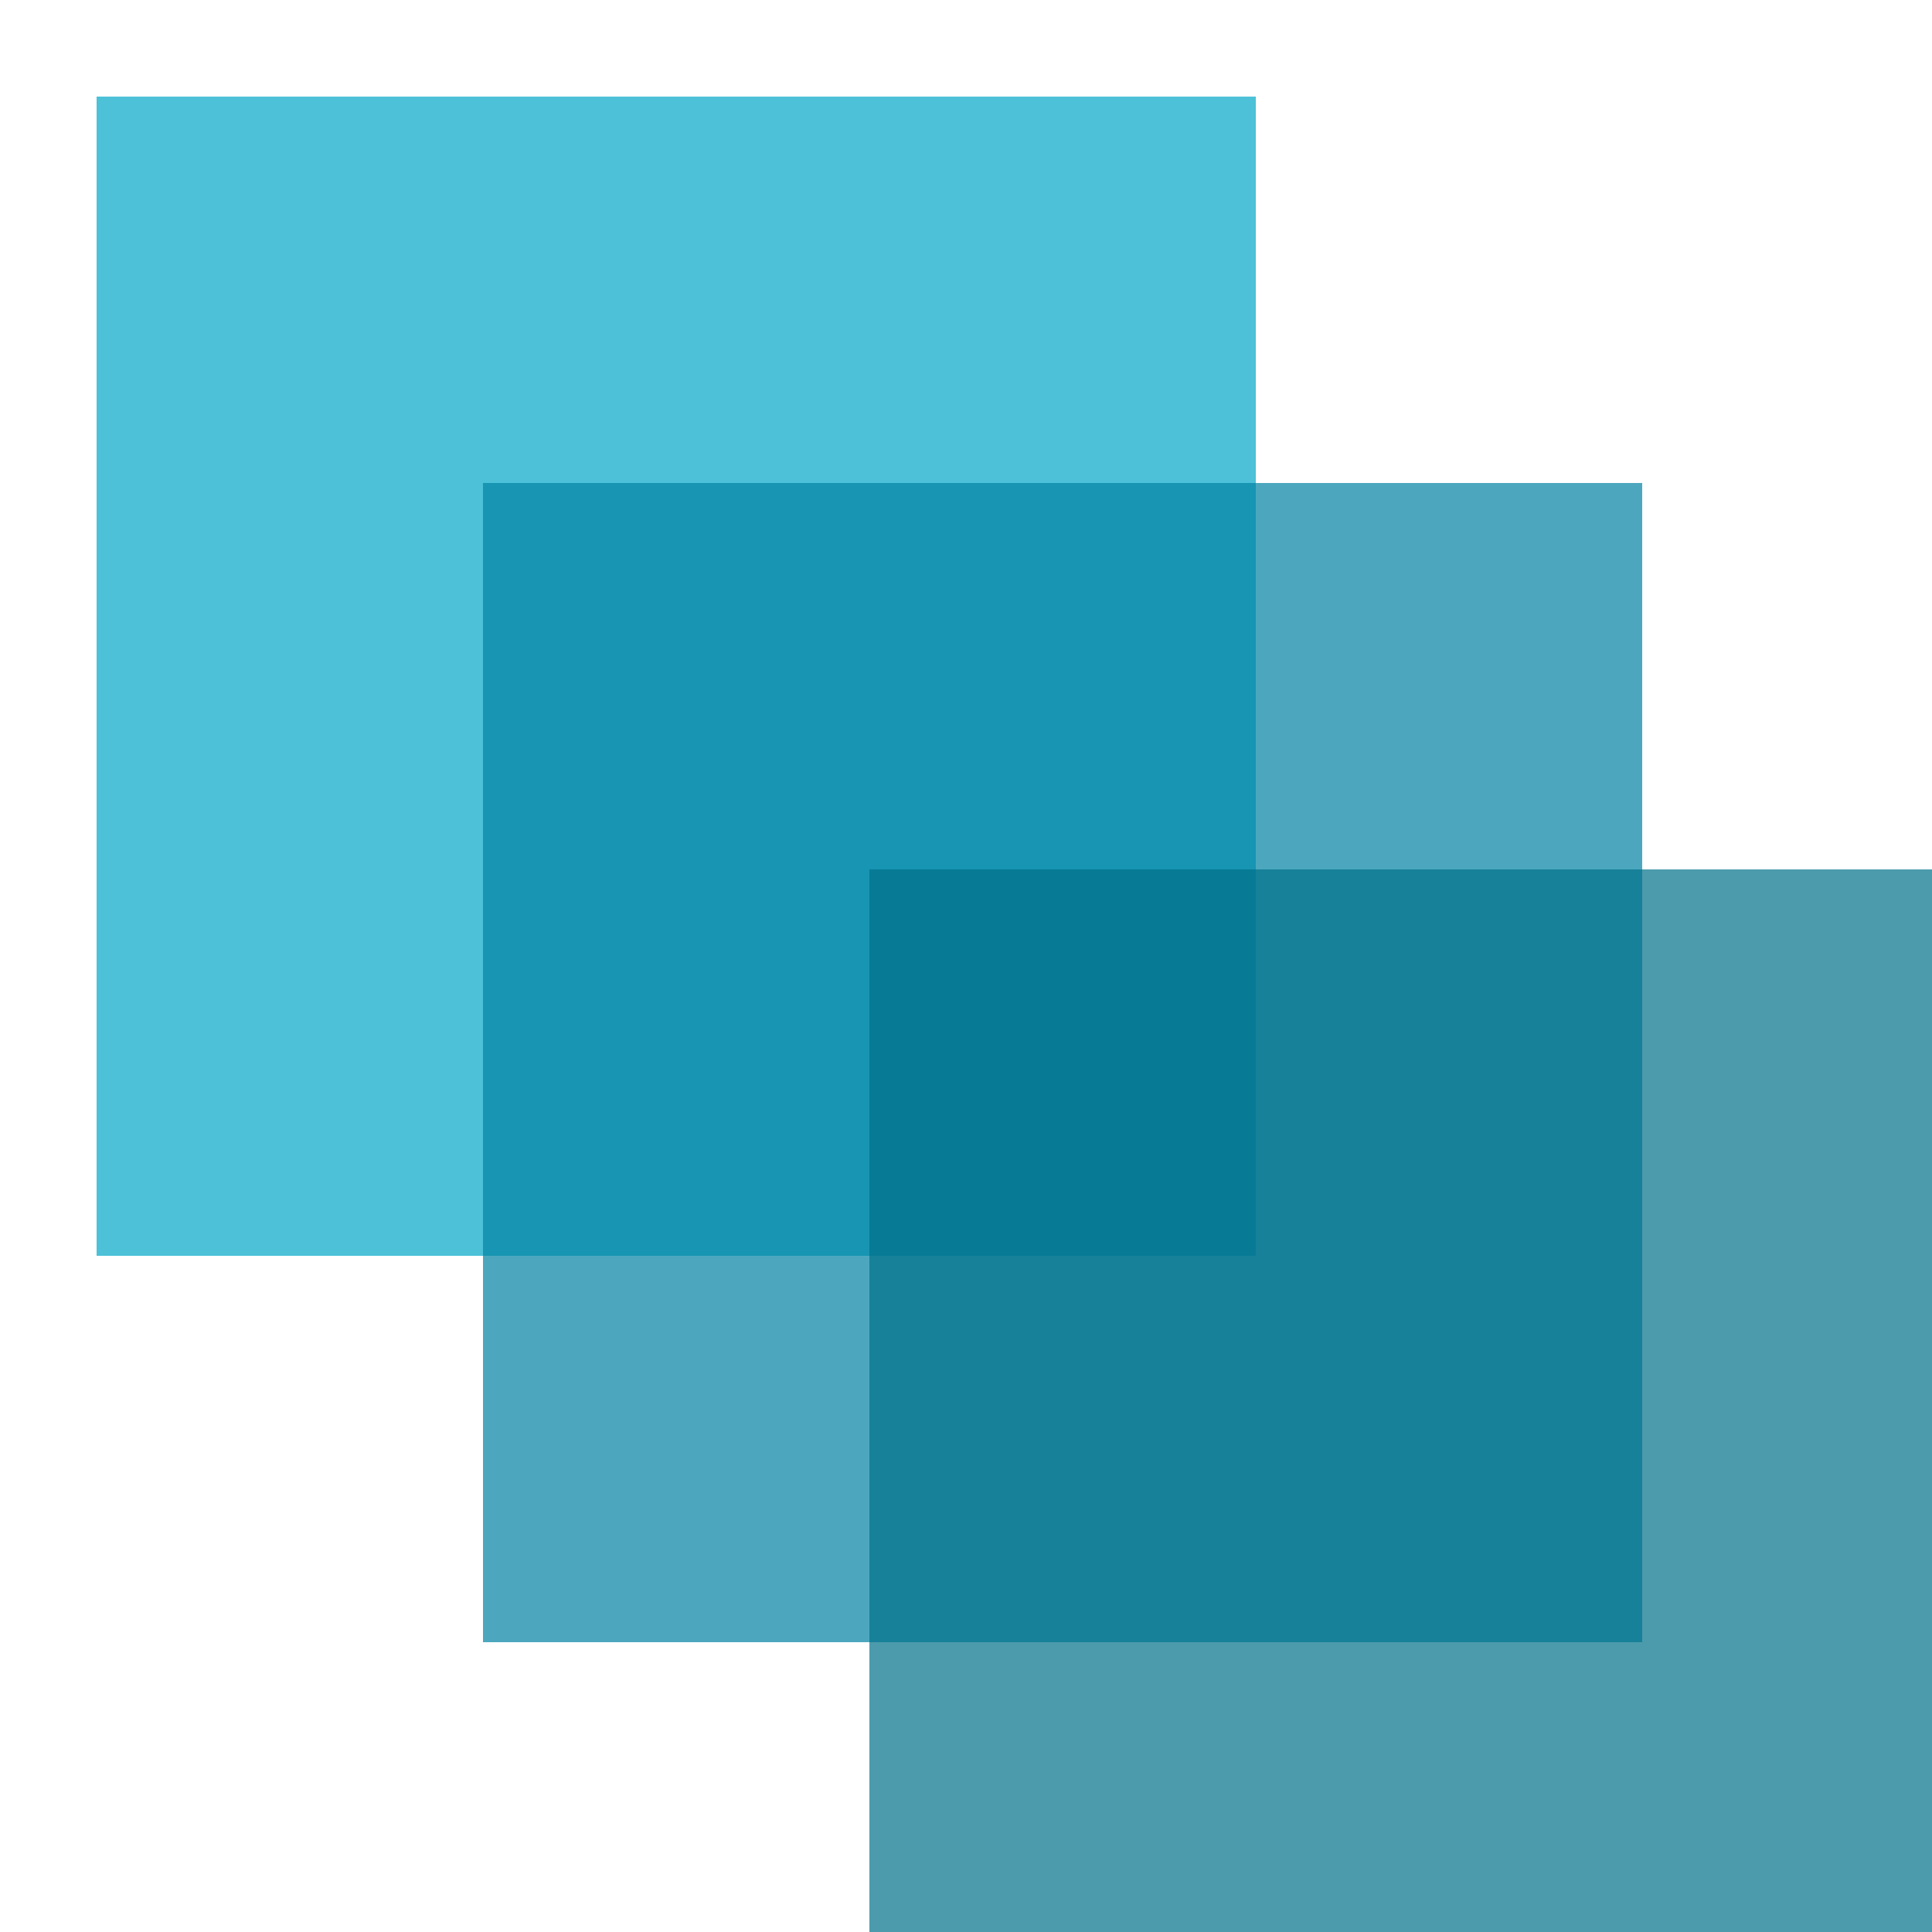
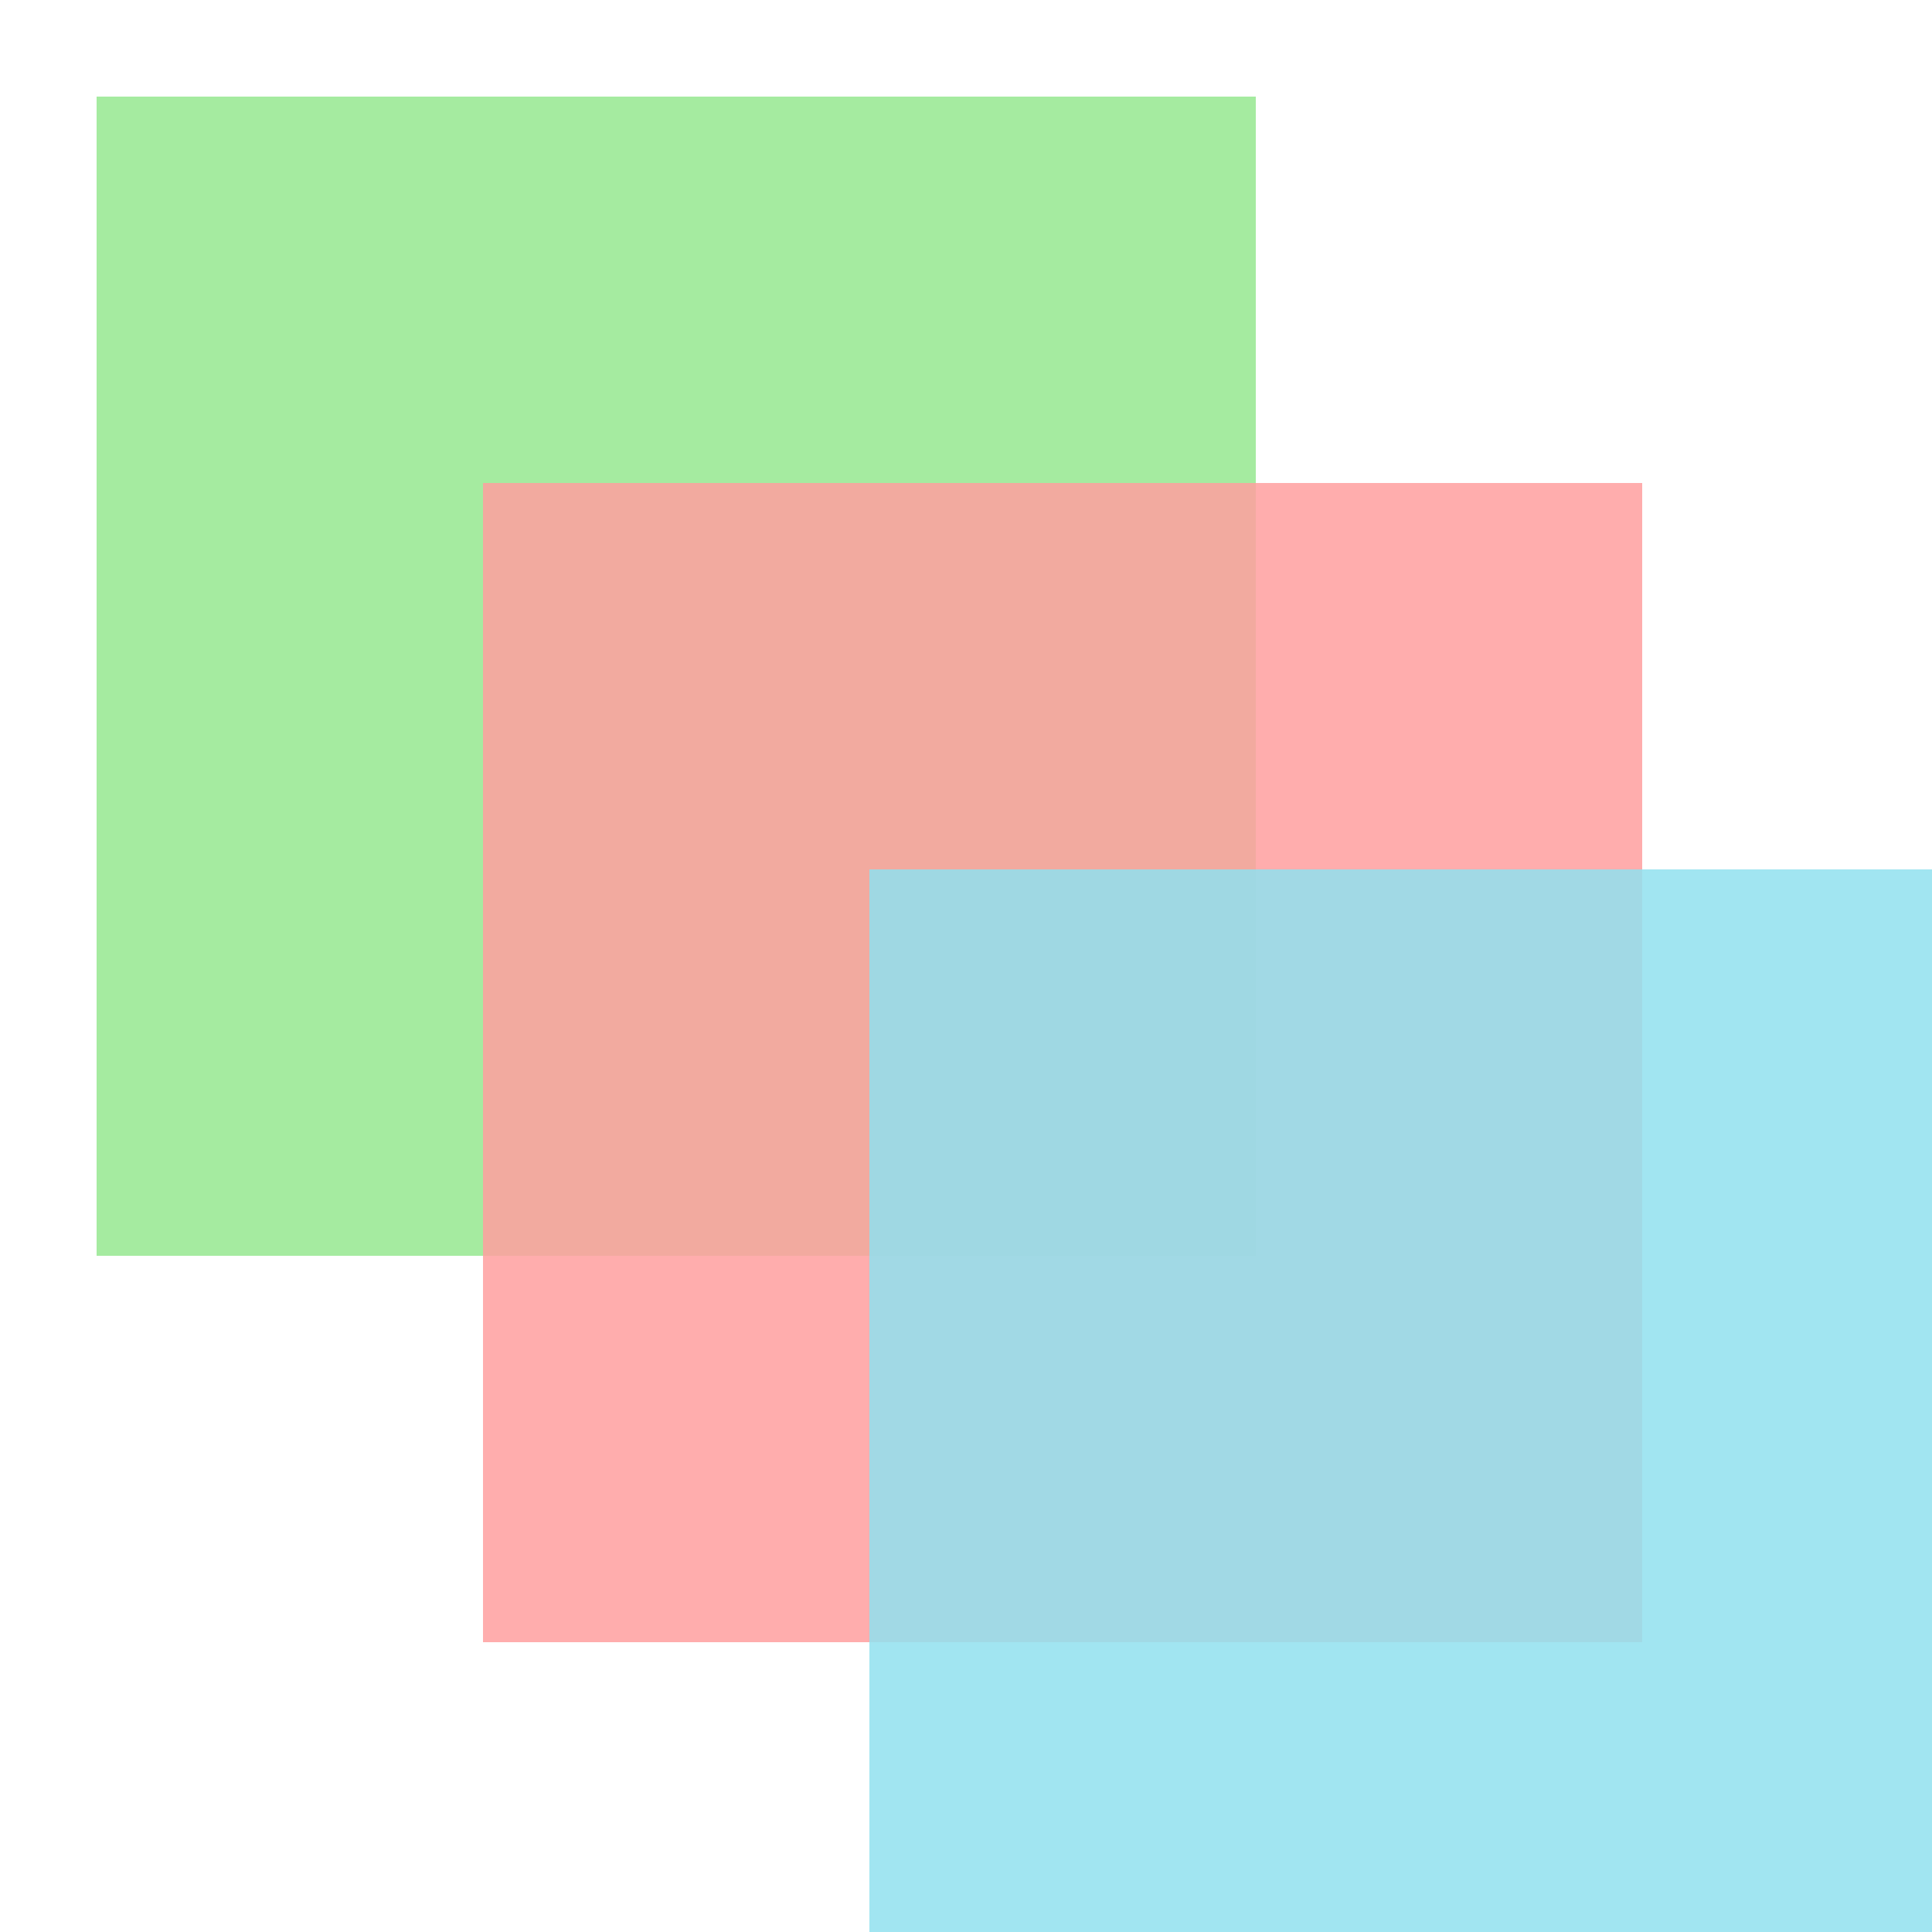
<svg xmlns="http://www.w3.org/2000/svg" width="100" height="100" viewBox="0 0 100 100">
-   <rect x="5" y="5" width="60" height="60" fill="#00a6c7" opacity="0.7" />
-   <rect x="25" y="25" width="60" height="60" fill="#0082a3" opacity="0.7" />
-   <rect x="45" y="45" width="60" height="60" fill="#007089" opacity="0.7" />
+   <rect x="5" y="5" width="60" height="60" fill="#95e88f" opacity="0.85" />
+   <rect x="25" y="25" width="60" height="60" fill="#ff9f9f" opacity="0.85" />
+   <rect x="45" y="45" width="60" height="60" fill="#90e0ef" opacity="0.85" />
</svg>
